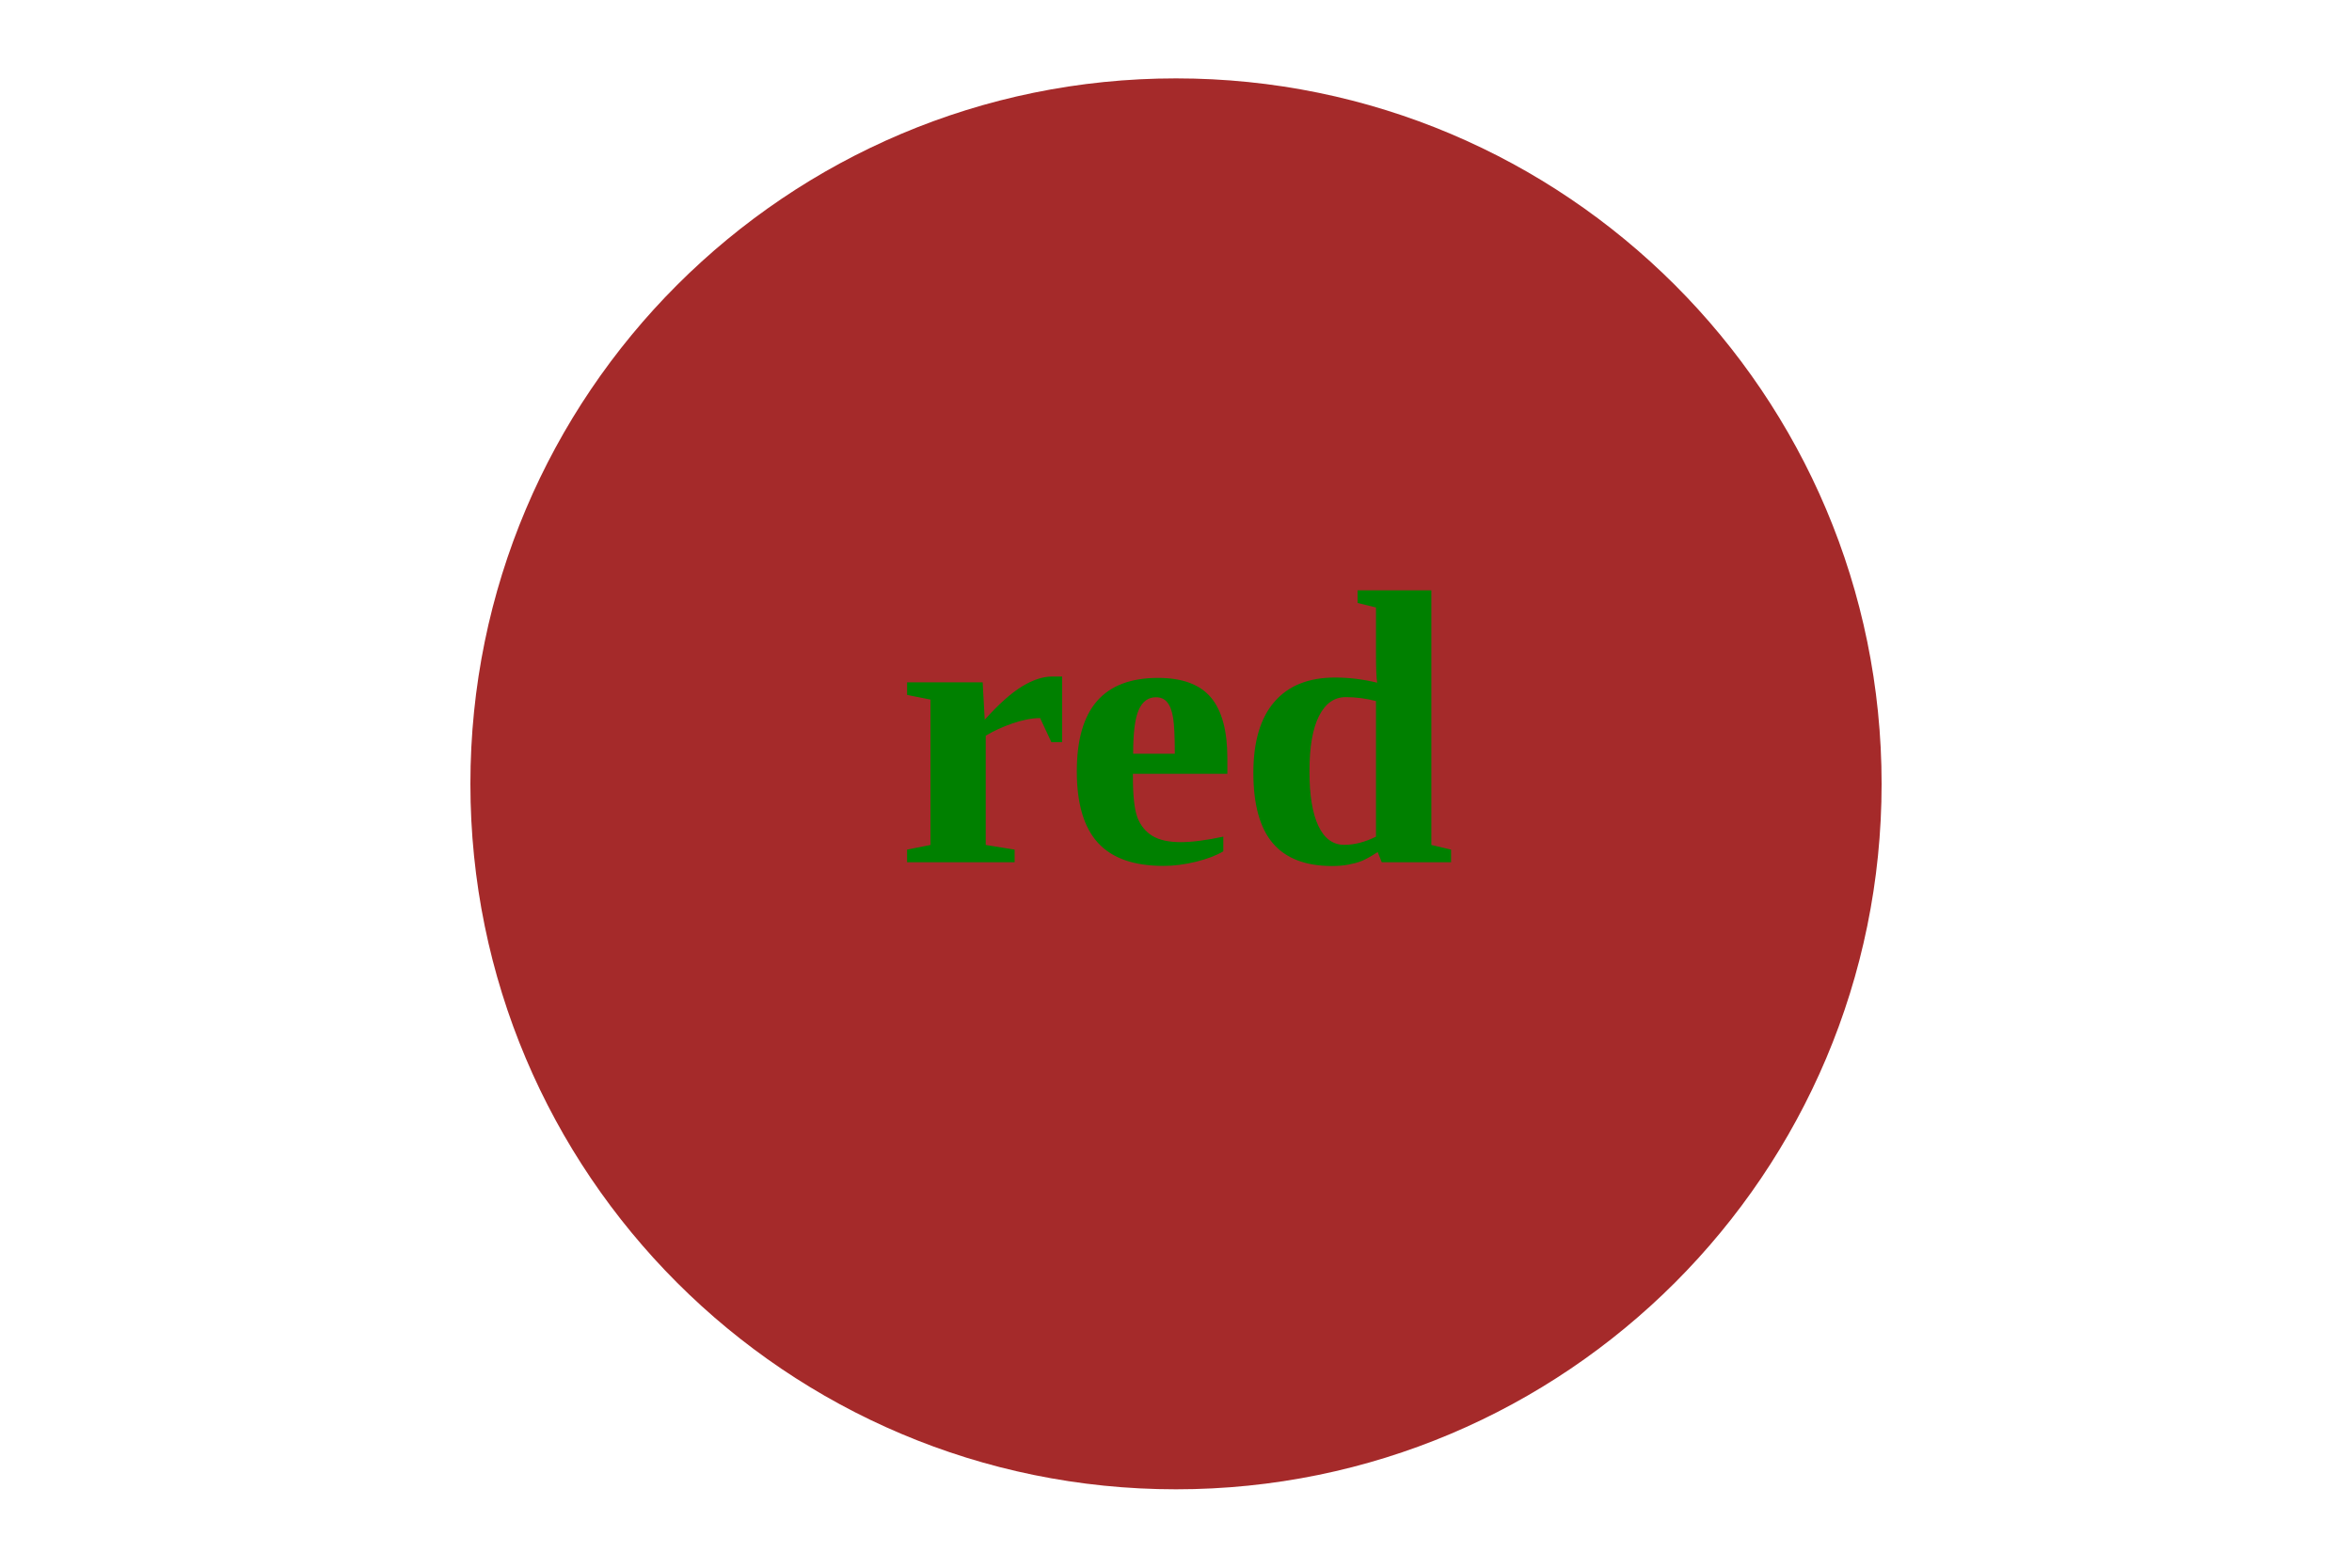
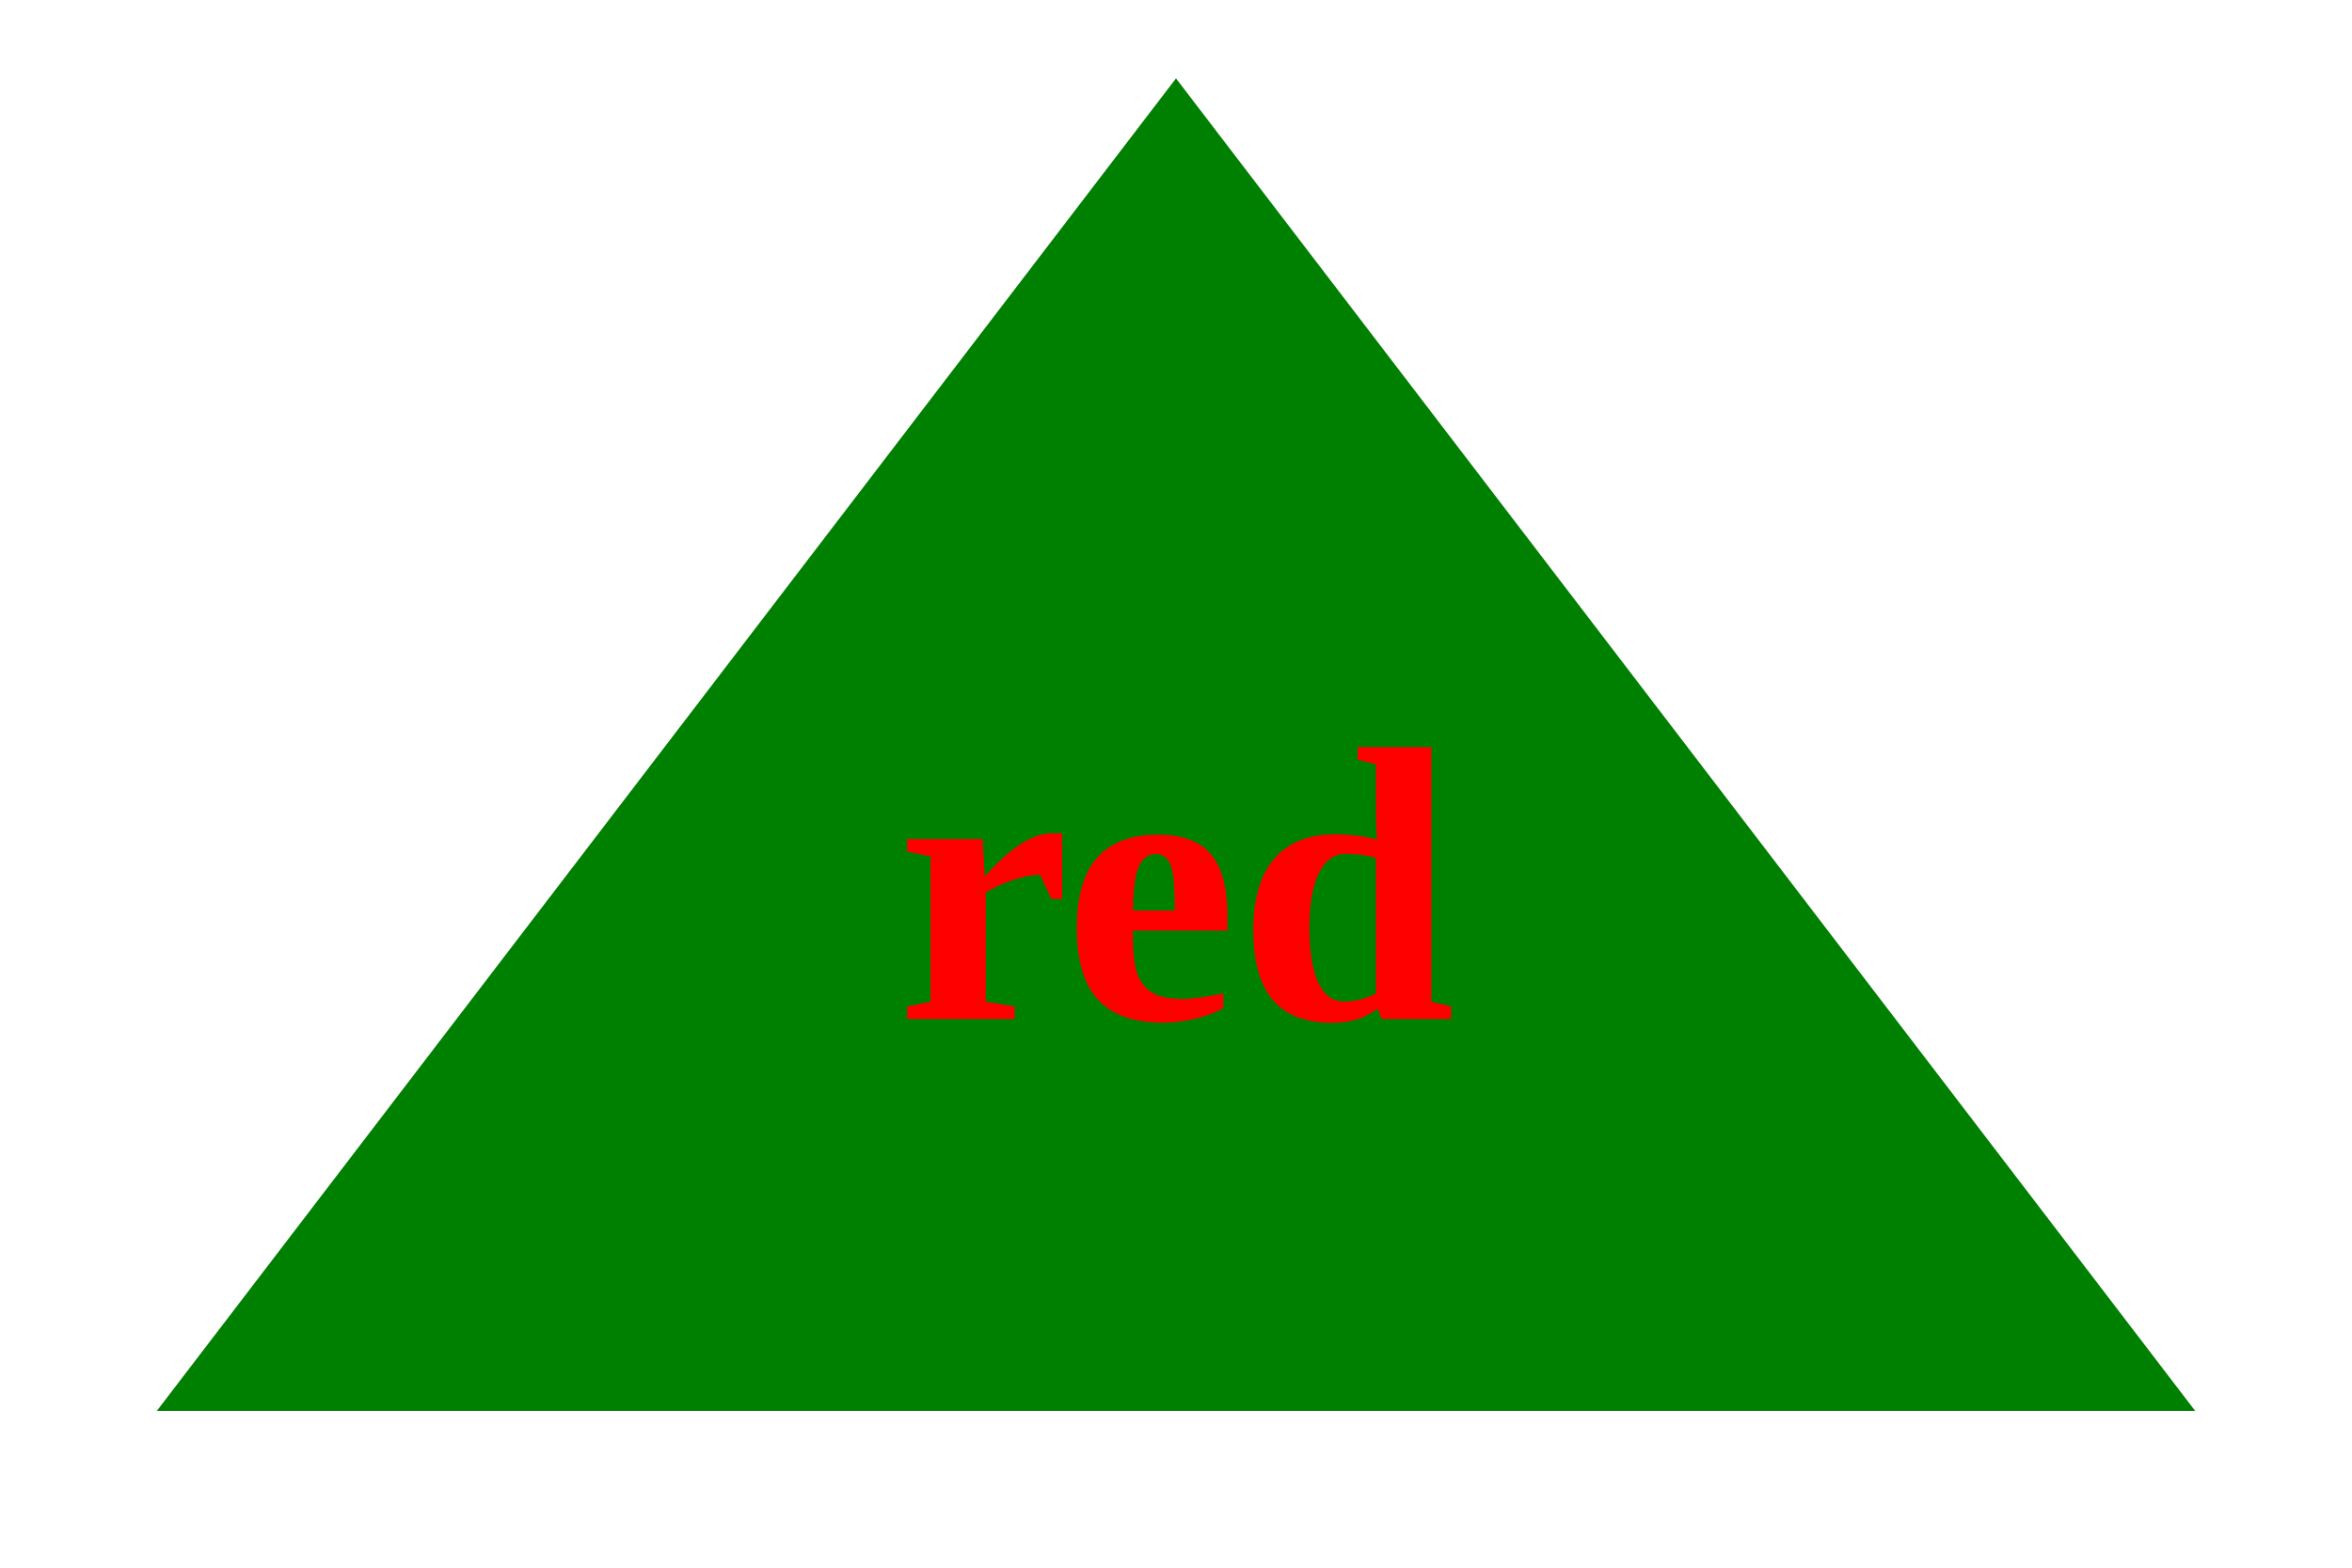
<svg xmlns="http://www.w3.org/2000/svg" width="300" height="200" version="1.1">
-   <circle cx="150" cy="100" r="90" fill="brown" />
-   <text x="150" y="110" font-size="50" font-weight="bold" text-anchor="middle" fill="green">red</text>
+   <polygon points="150,10 20,180 280,180" fill="green" />
+   <text x="150" y="130" font-size="50" font-weight="bold" text-anchor="middle" fill="red">red</text>
</svg>
